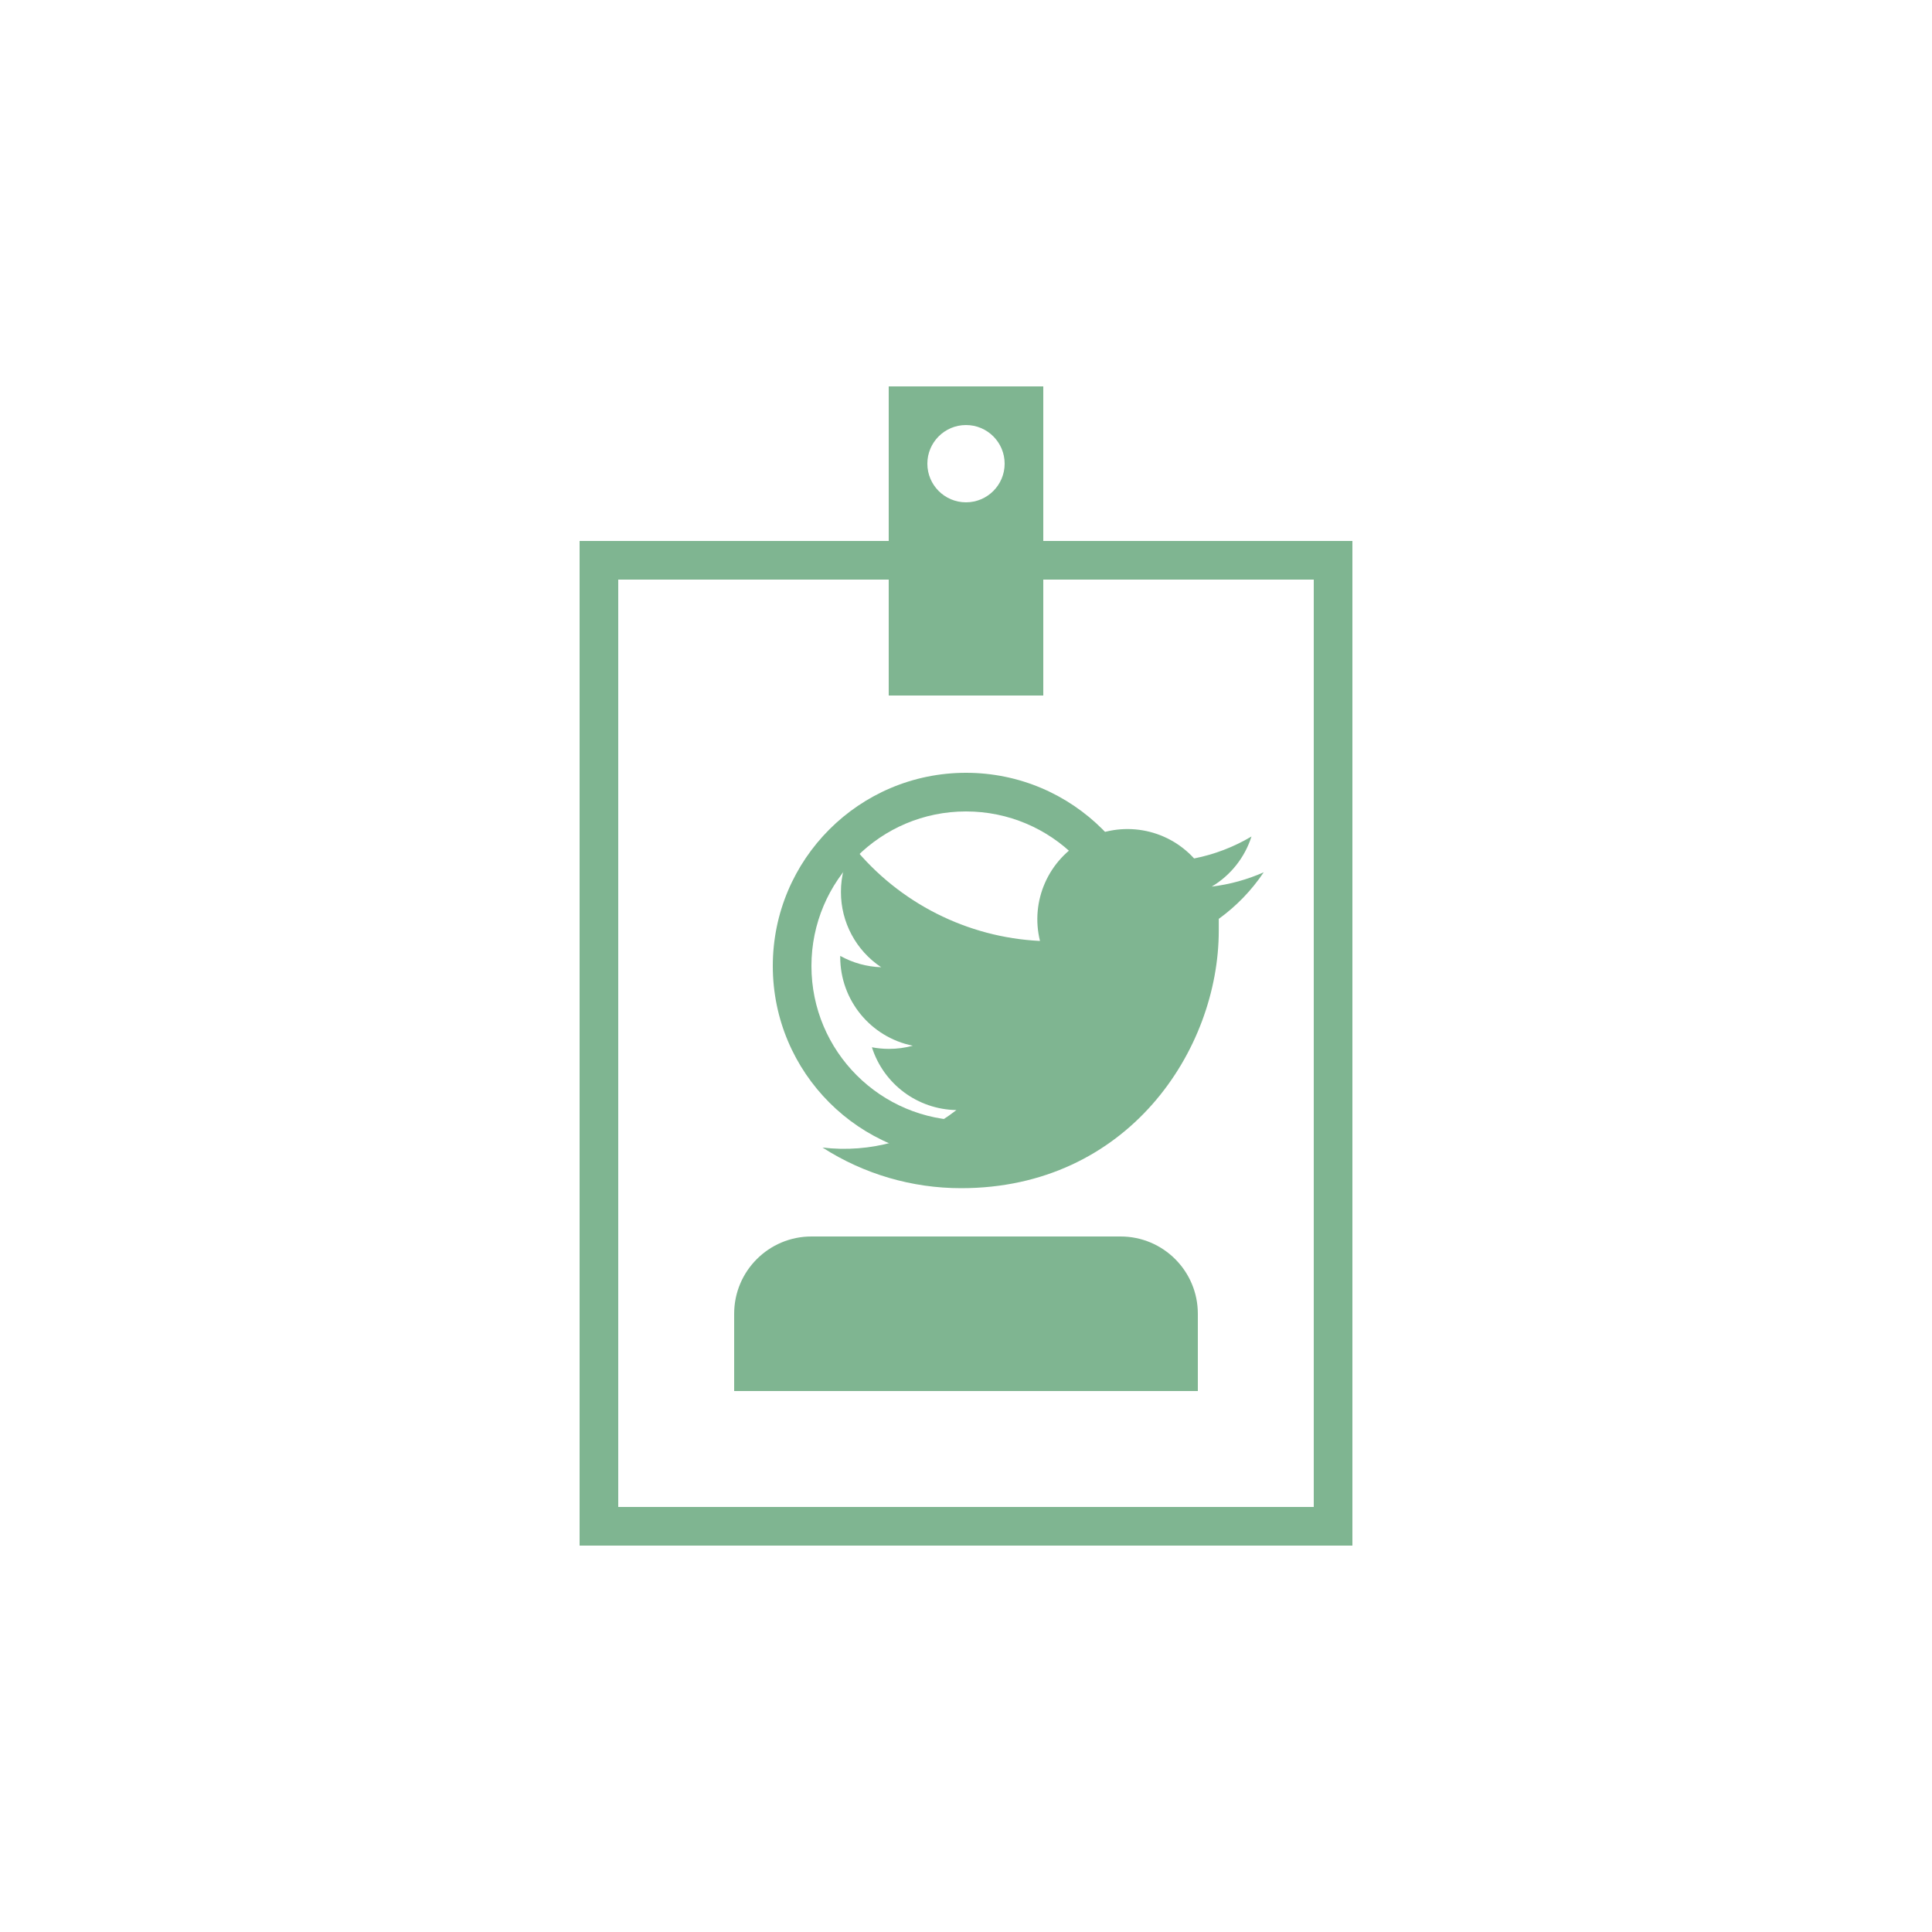
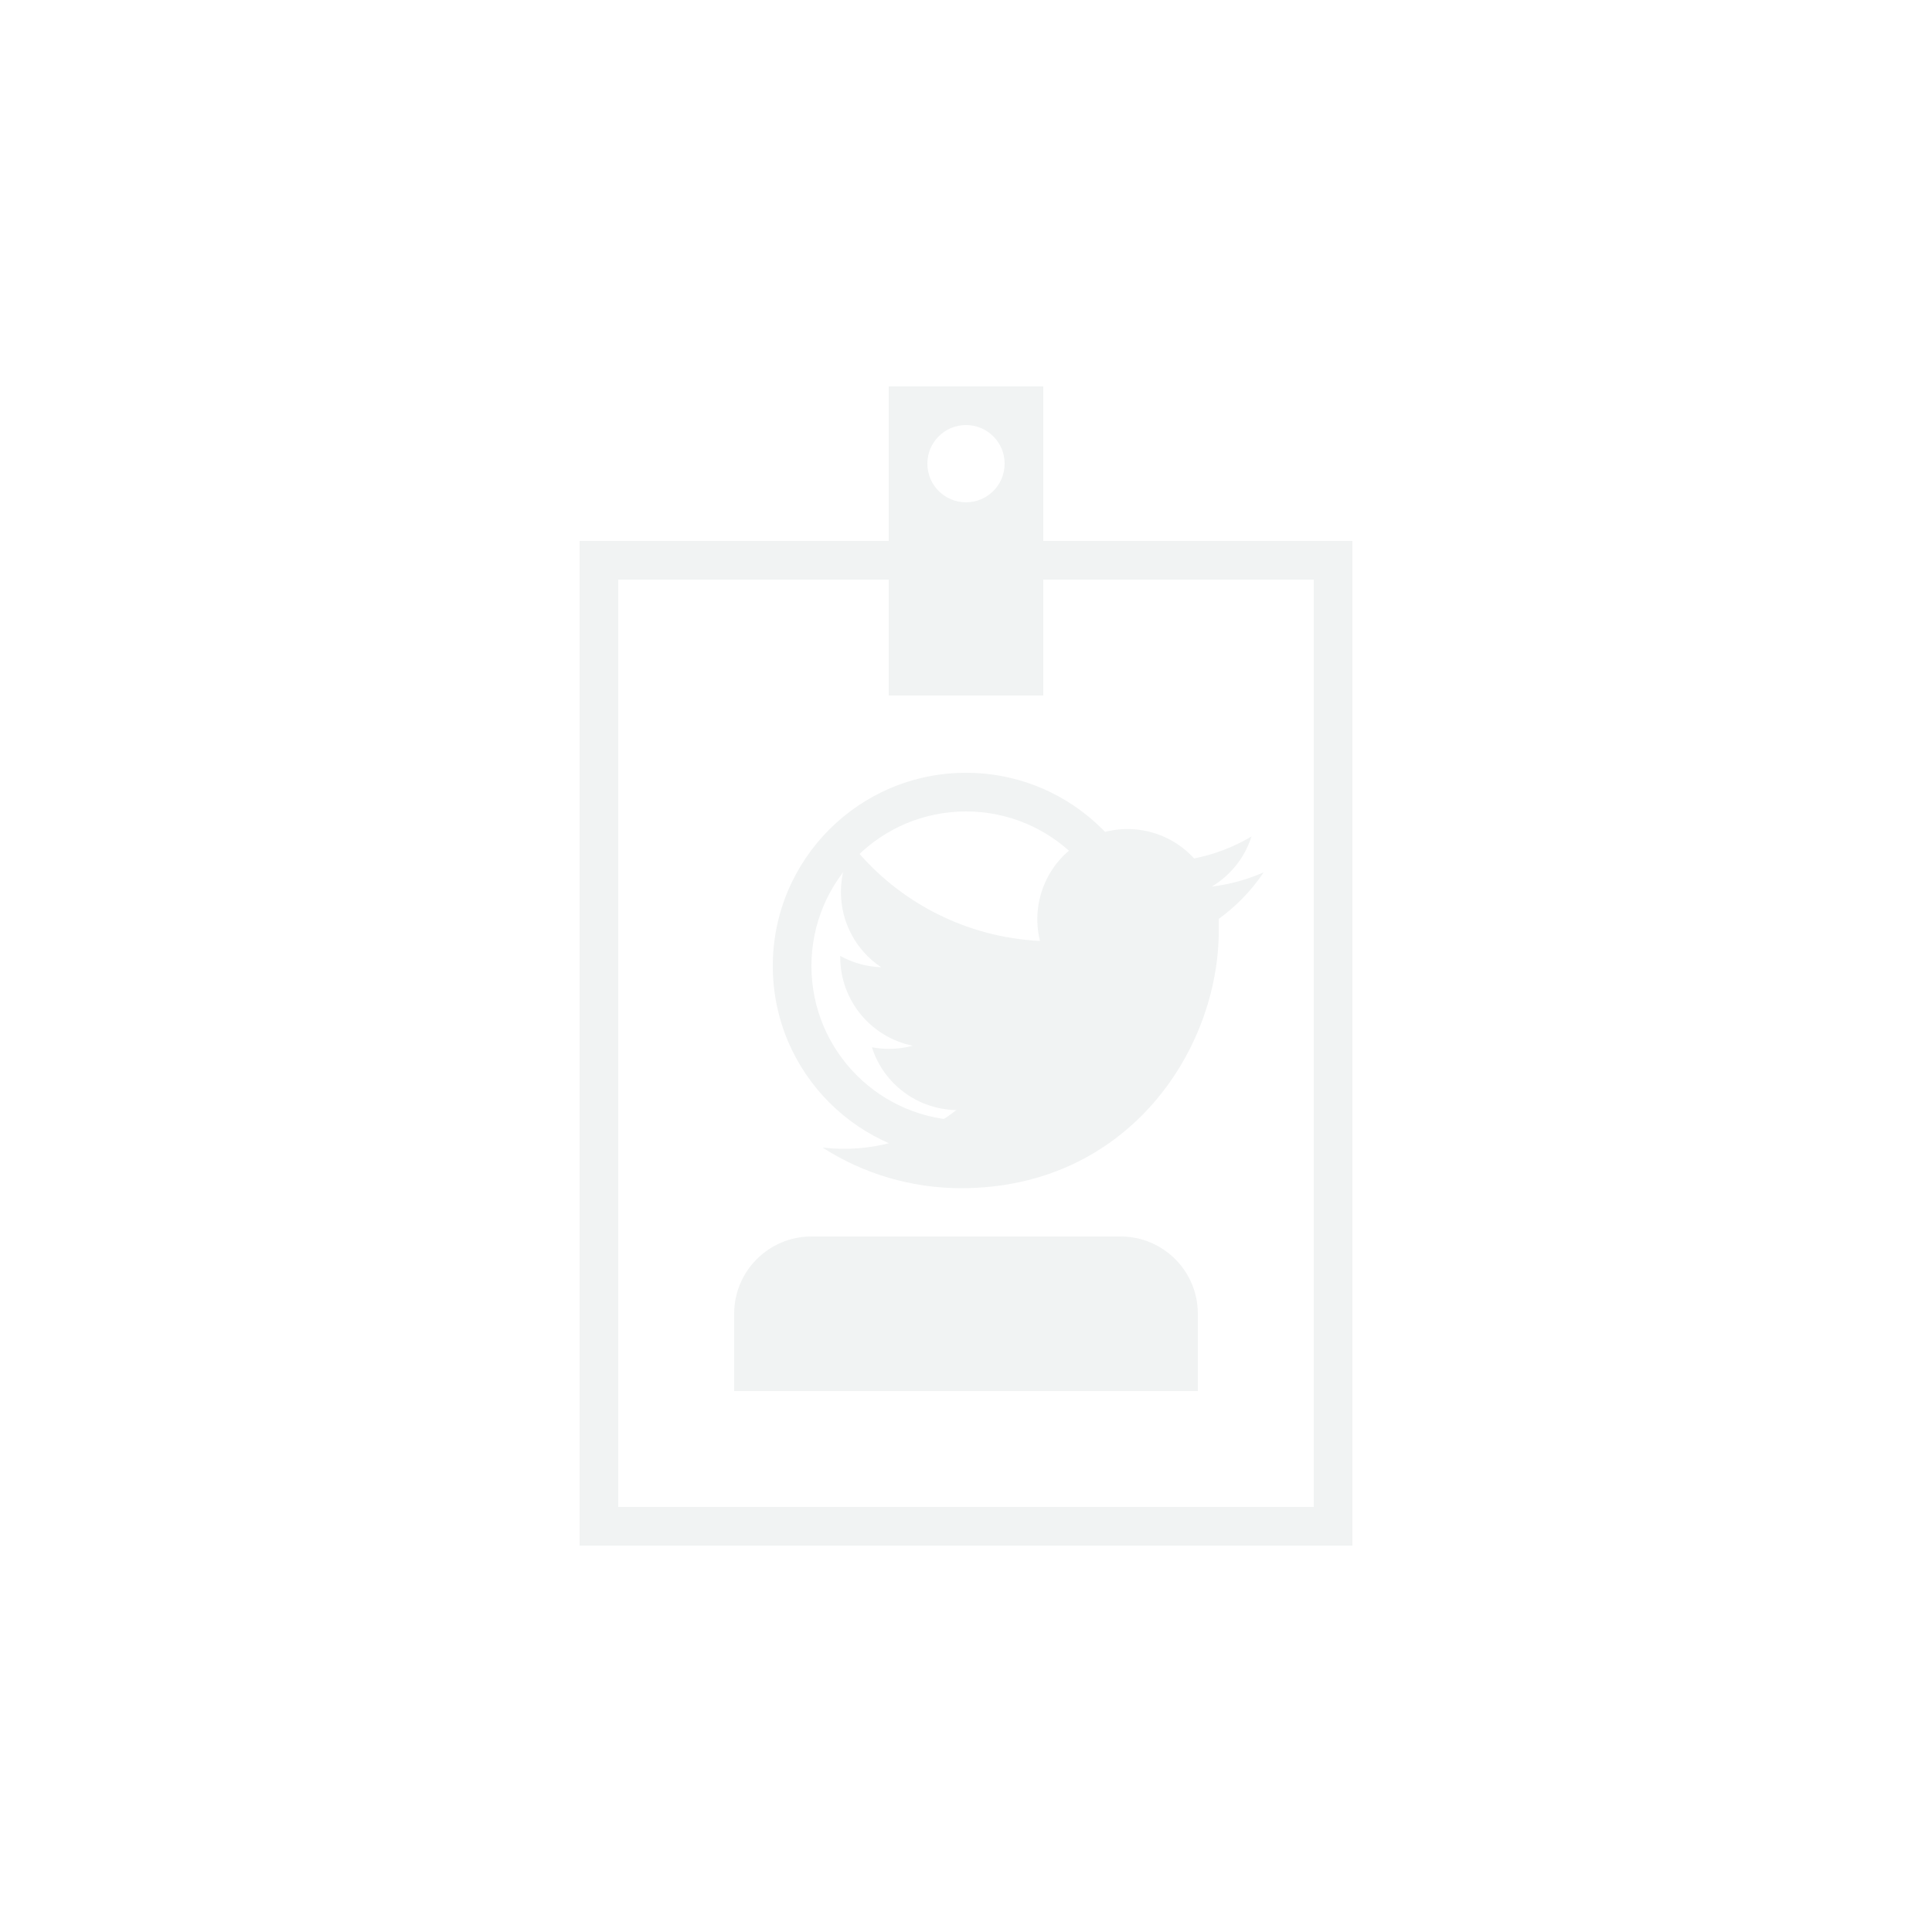
<svg xmlns="http://www.w3.org/2000/svg" id="Layer_1" data-name="Layer 1" viewBox="0 0 300 300">
  <defs>
-     <style>.cls-1{fill:#7fb591;}</style>
+     <style>.cls-1{fill:#f1f3f3;}</style>
  </defs>
  <path class="cls-1" d="M162,84V60H138V84H90V240H210V84ZM150,66a6,6,0,1,1-6,6A6,6,0,0,1,150,66Zm54,168H96V90h42v18h24V90h42Z" />
  <path class="cls-1" d="M150,120a30,30,0,1,0,30,30A30,30,0,0,0,150,120Zm0,54a24,24,0,1,1,24-24A24,24,0,0,1,150,174Z" />
  <path class="cls-1" d="M126,192a12,12,0,0,0-12,12v12h72V204a12,12,0,0,0-12-12Z" />
  <path class="cls-1" d="M196.23,135.45a28.38,28.38,0,0,1-8.07,2.22,14,14,0,0,0,6.17-7.78,28,28,0,0,1-8.91,3.41,14,14,0,0,0-23.93,12.81,39.89,39.89,0,0,1-29-14.67,13.84,13.84,0,0,0-1.91,7.06,14,14,0,0,0,6.25,11.69,14,14,0,0,1-6.36-1.76v.18a14.05,14.05,0,0,0,11.27,13.77,14.14,14.14,0,0,1-3.71.49,14.41,14.41,0,0,1-2.64-.25,14,14,0,0,0,13.12,9.75,28.25,28.25,0,0,1-20.79,5.82,39.79,39.79,0,0,0,21.53,6.31c25.83,0,40-21.4,40-40,0-.61,0-1.22,0-1.82A28.51,28.51,0,0,0,196.23,135.45Z" />
</svg>
